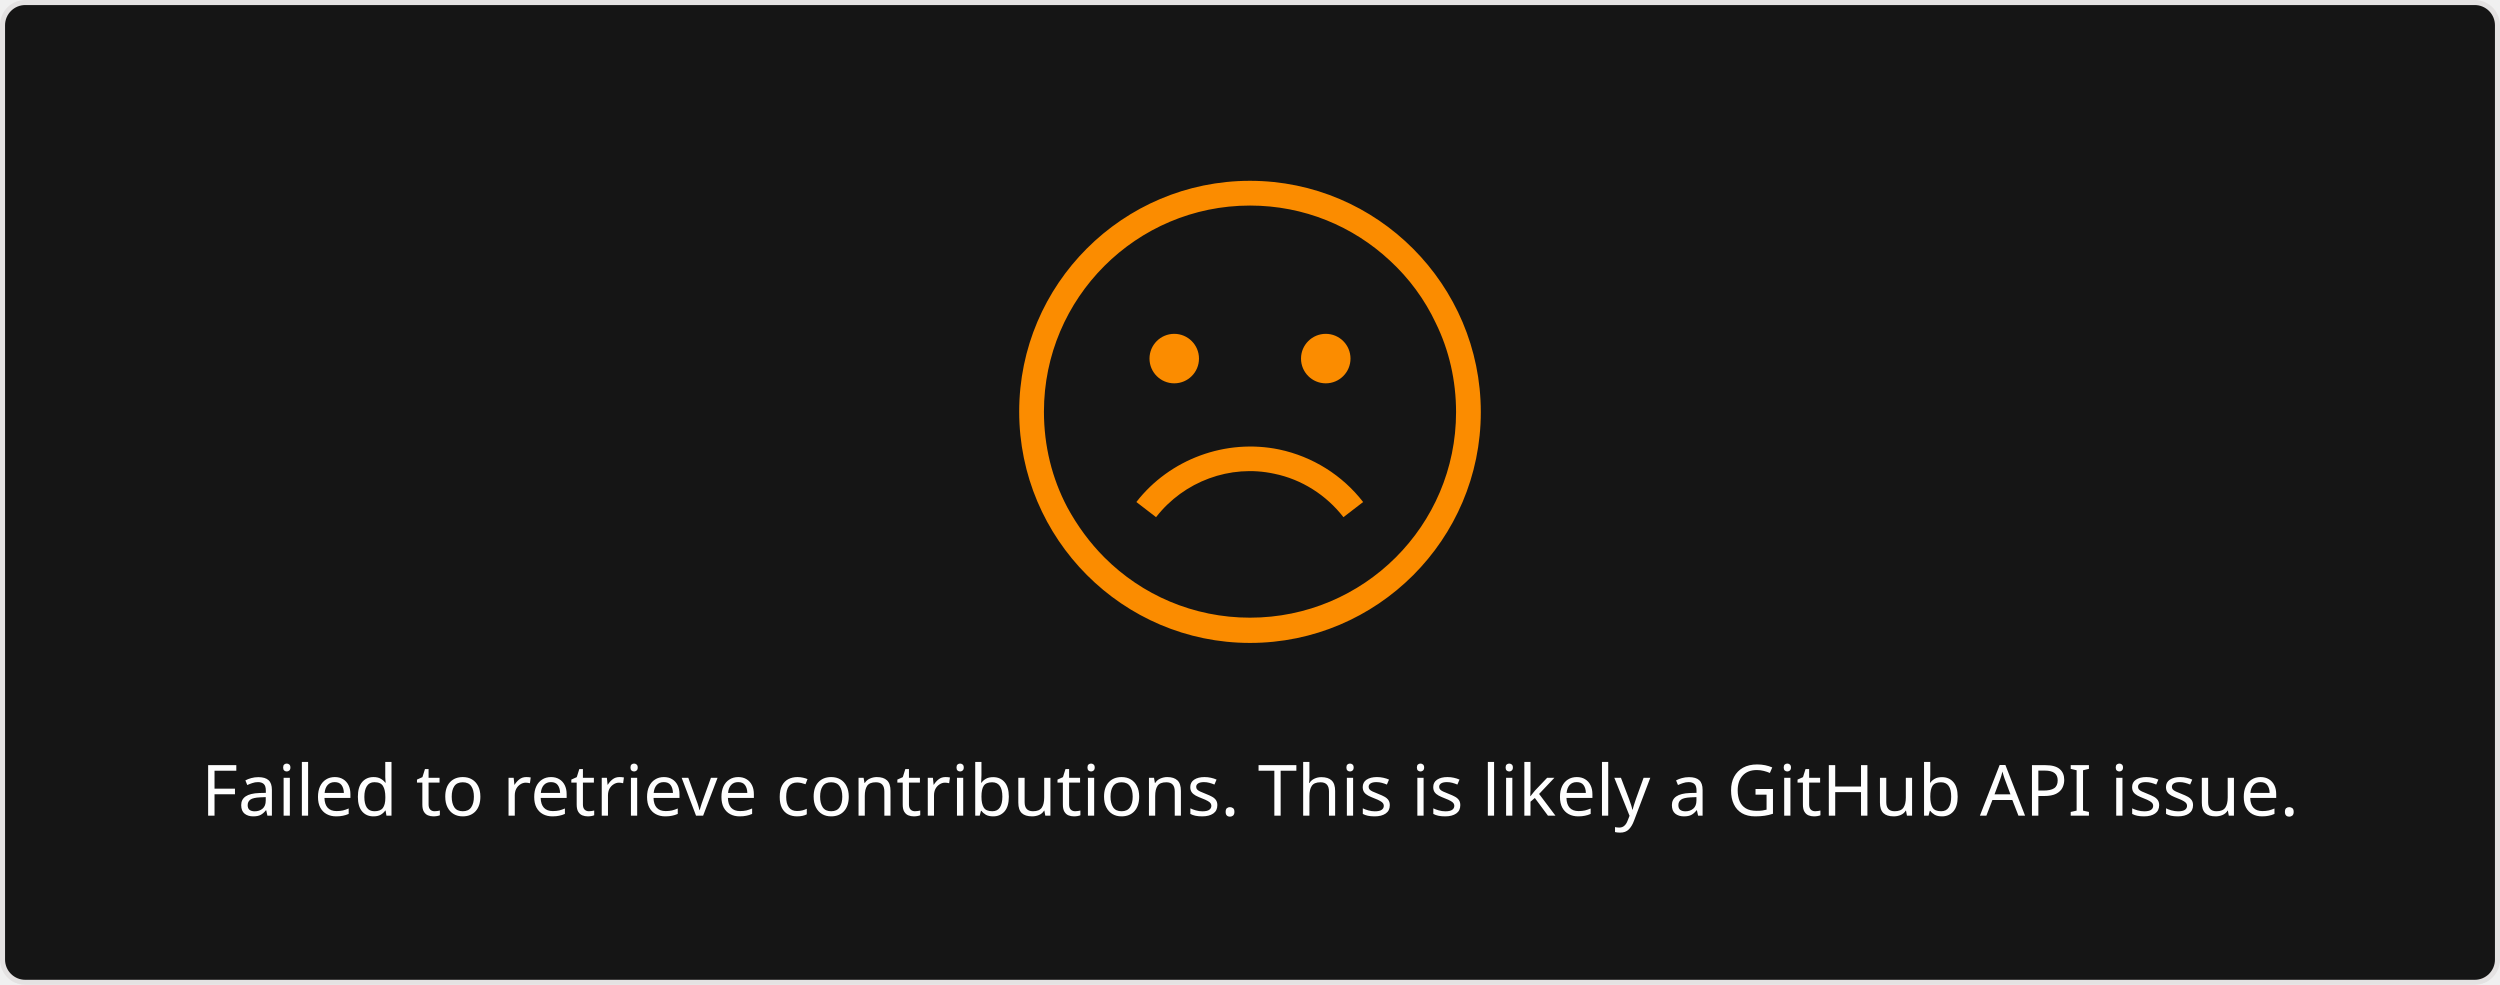
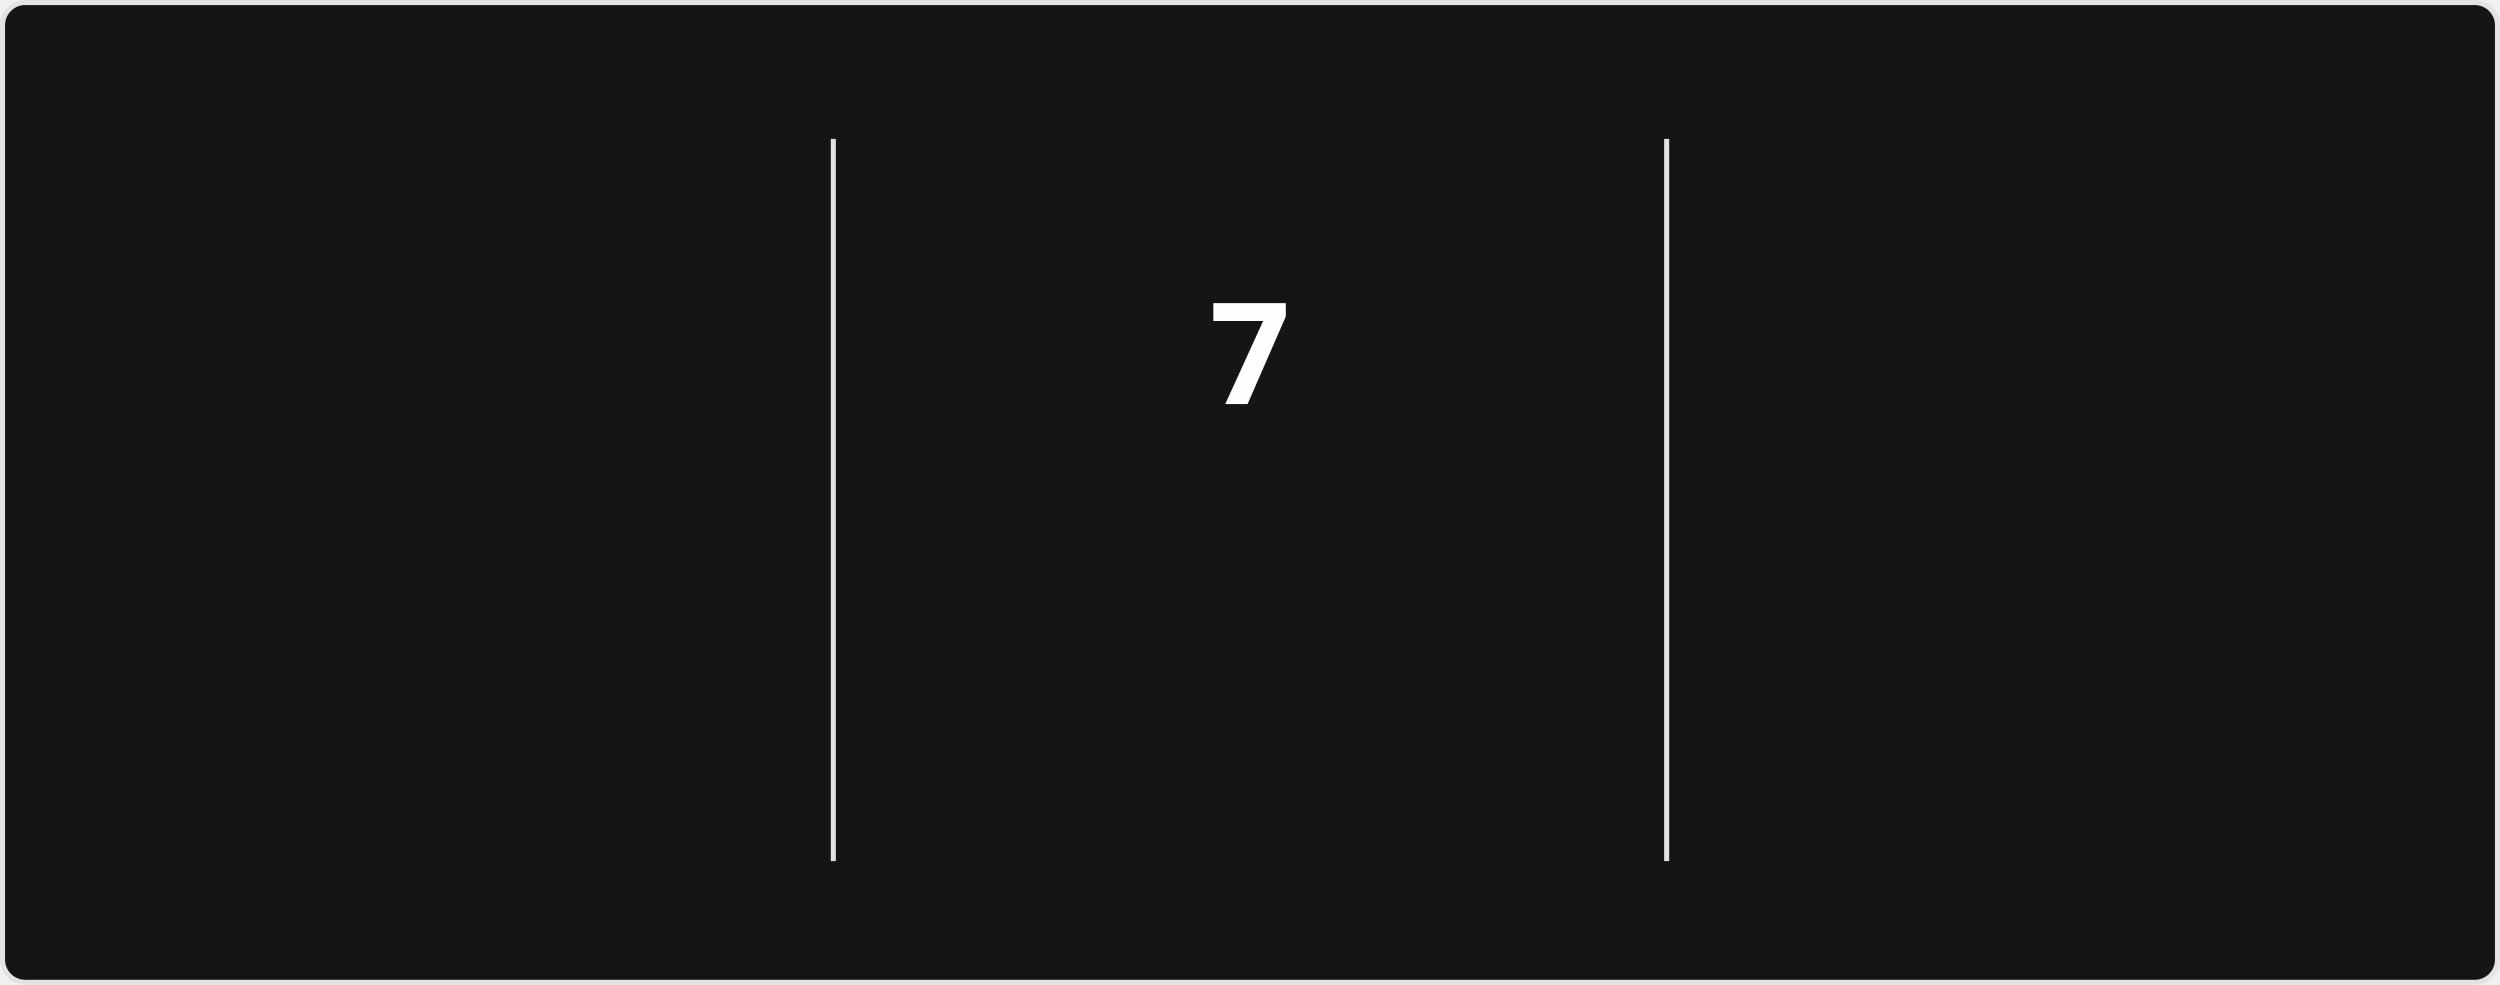
- <svg xmlns="http://www.w3.org/2000/svg" style="isolation: isolate" viewBox="0 0 495 195" width="495px" height="195px">
+ <svg xmlns="http://www.w3.org/2000/svg" style="isolation: isolate" viewBox="0 0 495 195" width="495px" height="195px" direction="ltr">
  <style>
-             a {
-                 fill: #9E9E9E;
+             @keyframes currstreak {
+                 0% { font-size: 3px; opacity: 0.2; }
+                 80% { font-size: 34px; opacity: 1; }
+                 100% { font-size: 28px; opacity: 1; }
+             }
+             @keyframes fadein {
+                 0% { opacity: 0; }
+                 100% { opacity: 1; }
            }
        </style>
  <defs>
    <clipPath id="outer_rectangle">
      <rect width="495" height="195" rx="4.5" />
    </clipPath>
+     <mask id="mask_out_ring_behind_fire">
+       <rect width="495" height="195" fill="white" />
+       <ellipse id="mask-ellipse" cx="247.5" cy="32" rx="13" ry="18" fill="black" />
+     </mask>
  </defs>
  <g clip-path="url(#outer_rectangle)">
    <g style="isolation: isolate">
      <rect stroke="#E4E2E2" fill="#151515" rx="4.5" x="0.5" y="0.5" width="494" height="194" />
    </g>
    <g style="isolation: isolate">
-       <g transform="translate(247.5, 108)">
-         <text x="0" y="50" dy="0.25em" stroke-width="0" text-anchor="middle" fill="#FEFEFE" stroke="none" font-family="&quot;Segoe UI&quot;, Ubuntu, sans-serif" font-weight="400" font-size="14px" font-style="normal">
-                         Failed to retrieve contributions. This is likely a GitHub API issue.
+       <line x1="165" y1="28" x2="165" y2="170" vector-effect="non-scaling-stroke" stroke-width="1" stroke="#E4E2E2" stroke-linejoin="miter" stroke-linecap="square" stroke-miterlimit="3" />
+       <line x1="330" y1="28" x2="330" y2="170" vector-effect="non-scaling-stroke" stroke-width="1" stroke="#E4E2E2" stroke-linejoin="miter" stroke-linecap="square" stroke-miterlimit="3" />
+     </g>
+     <g style="isolation: isolate">
+       <g transform="translate(82.5, 48)">
+         <text x="0" y="32" stroke-width="0" text-anchor="middle" fill="#FEFEFE" stroke="none" font-family="&quot;Segoe UI&quot;, Ubuntu, sans-serif" font-weight="700" font-size="28px" font-style="normal" style="opacity: 0; animation: fadein 0.5s linear forwards 0.6s">
+                         1,375
                    </text>
      </g>
-       <defs>
-         <mask id="cut-off-area">
-           <rect x="0" y="0" width="500" height="500" fill="white" />
-           <ellipse cx="247.5" cy="31" rx="13" ry="18" />
-         </mask>
-       </defs>
-       <g transform="translate(247.5, 0)">
-         <path fill="#FB8C00" d="M0,35.8c-25.2,0-45.7,20.5-45.7,45.7s20.5,45.8,45.7,45.8s45.7-20.5,45.7-45.7S25.2,35.8,0,35.8z M0,122.3c-11.2,0-21.4-4.5-28.8-11.9c-2.9-2.9-5.4-6.3-7.4-10c-3-5.7-4.6-12.1-4.6-18.9c0-22.5,18.3-40.8,40.8-40.8 c10.7,0,20.4,4.1,27.7,10.9c3.8,3.5,6.9,7.7,9.1,12.4c2.6,5.3,4,11.3,4,17.6C40.8,104.1,22.5,122.3,0,122.3z" />
-         <path fill="#FB8C00" d="M4.8,93.8c5.4,1.1,10.3,4.2,13.7,8.6l3.9-3c-4.1-5.3-10-9-16.6-10.4c-10.6-2.2-21.7,1.9-28.3,10.4l3.9,3 C-13.1,95.3-3.9,91.9,4.8,93.8z" />
-         <circle fill="#FB8C00" cx="-15" cy="71" r="4.9" />
-         <circle fill="#FB8C00" cx="15" cy="71" r="4.9" />
+       <g transform="translate(82.5, 84)">
+         <text x="0" y="32" stroke-width="0" text-anchor="middle" fill="#FEFEFE" stroke="none" font-family="&quot;Segoe UI&quot;, Ubuntu, sans-serif" font-weight="400" font-size="14px" font-style="normal" style="opacity: 0; animation: fadein 0.5s linear forwards 0.7s">
+                         Total Contributions
+                     </text>
+       </g>
+       <g transform="translate(82.5, 114)">
+         <text x="0" y="32" stroke-width="0" text-anchor="middle" fill="#9E9E9E" stroke="none" font-family="&quot;Segoe UI&quot;, Ubuntu, sans-serif" font-weight="400" font-size="12px" font-style="normal" style="opacity: 0; animation: fadein 0.5s linear forwards 0.8s">
+                         Jan 18, 2017 - Present
+                     </text>
+       </g>
+     </g>
+     <g style="isolation: isolate">
+       <g transform="translate(247.5, 108)">
+         <text x="0" y="32" stroke-width="0" text-anchor="middle" fill="#FB8C00" stroke="none" font-family="&quot;Segoe UI&quot;, Ubuntu, sans-serif" font-weight="700" font-size="14px" font-style="normal" style="opacity: 0; animation: fadein 0.5s linear forwards 0.9s">
+                         Current Streak
+                     </text>
+       </g>
+       <g transform="translate(247.5, 145)">
+         <text x="0" y="21" stroke-width="0" text-anchor="middle" fill="#9E9E9E" stroke="none" font-family="&quot;Segoe UI&quot;, Ubuntu, sans-serif" font-weight="400" font-size="12px" font-style="normal" style="opacity: 0; animation: fadein 0.5s linear forwards 0.9s">
+                         Sep 7 - Sep 13
+                     </text>
+       </g>
+       <g mask="url(#mask_out_ring_behind_fire)">
+         <circle cx="247.5" cy="71" r="40" fill="none" stroke="#FB8C00" stroke-width="5" style="opacity: 0; animation: fadein 0.5s linear forwards 0.4s" />
+       </g>
+       <g transform="translate(247.5, 19.5)" stroke-opacity="0" style="opacity: 0; animation: fadein 0.5s linear forwards 0.6s">
+         <path d="M -12 -0.5 L 15 -0.5 L 15 23.5 L -12 23.5 L -12 -0.5 Z" fill="none" />
+         <path d="M 1.5 0.67 C 1.5 0.67 2.24 3.32 2.24 5.47 C 2.24 7.53 0.89 9.2 -1.17 9.2 C -3.23 9.2 -4.79 7.53 -4.79 5.47 L -4.76 5.11 C -6.78 7.51 -8 10.62 -8 13.99 C -8 18.41 -4.42 22 0 22 C 4.42 22 8 18.41 8 13.99 C 8 8.6 5.41 3.79 1.5 0.67 Z M -0.29 19 C -2.07 19 -3.51 17.6 -3.51 15.86 C -3.51 14.24 -2.46 13.1 -0.7 12.74 C 1.07 12.38 2.9 11.53 3.92 10.16 C 4.31 11.45 4.51 12.81 4.51 14.2 C 4.51 16.85 2.36 19 -0.29 19 Z" fill="#FB8C00" stroke-opacity="0" />
+       </g>
+       <g transform="translate(247.5, 48)">
+         <text x="0" y="32" stroke-width="0" text-anchor="middle" fill="#FEFEFE" stroke="none" font-family="&quot;Segoe UI&quot;, Ubuntu, sans-serif" font-weight="700" font-size="28px" font-style="normal" style="animation: currstreak 0.6s linear forwards">
+                         7
+                     </text>
+       </g>
+     </g>
+     <g style="isolation: isolate">
+       <g transform="translate(412.5, 48)">
+         <text x="0" y="32" stroke-width="0" text-anchor="middle" fill="#FEFEFE" stroke="none" font-family="&quot;Segoe UI&quot;, Ubuntu, sans-serif" font-weight="700" font-size="28px" font-style="normal" style="opacity: 0; animation: fadein 0.5s linear forwards 1.2s">
+                         30
+                     </text>
+       </g>
+       <g transform="translate(412.5, 84)">
+         <text x="0" y="32" stroke-width="0" text-anchor="middle" fill="#FEFEFE" stroke="none" font-family="&quot;Segoe UI&quot;, Ubuntu, sans-serif" font-weight="400" font-size="14px" font-style="normal" style="opacity: 0; animation: fadein 0.5s linear forwards 1.3s">
+                         Longest Streak
+                     </text>
+       </g>
+       <g transform="translate(412.5, 114)">
+         <text x="0" y="32" stroke-width="0" text-anchor="middle" fill="#9E9E9E" stroke="none" font-family="&quot;Segoe UI&quot;, Ubuntu, sans-serif" font-weight="400" font-size="12px" font-style="normal" style="opacity: 0; animation: fadein 0.5s linear forwards 1.4s">
+                         Jun 21 - Jul 20
+                     </text>
      </g>
    </g>
  </g>
</svg>
